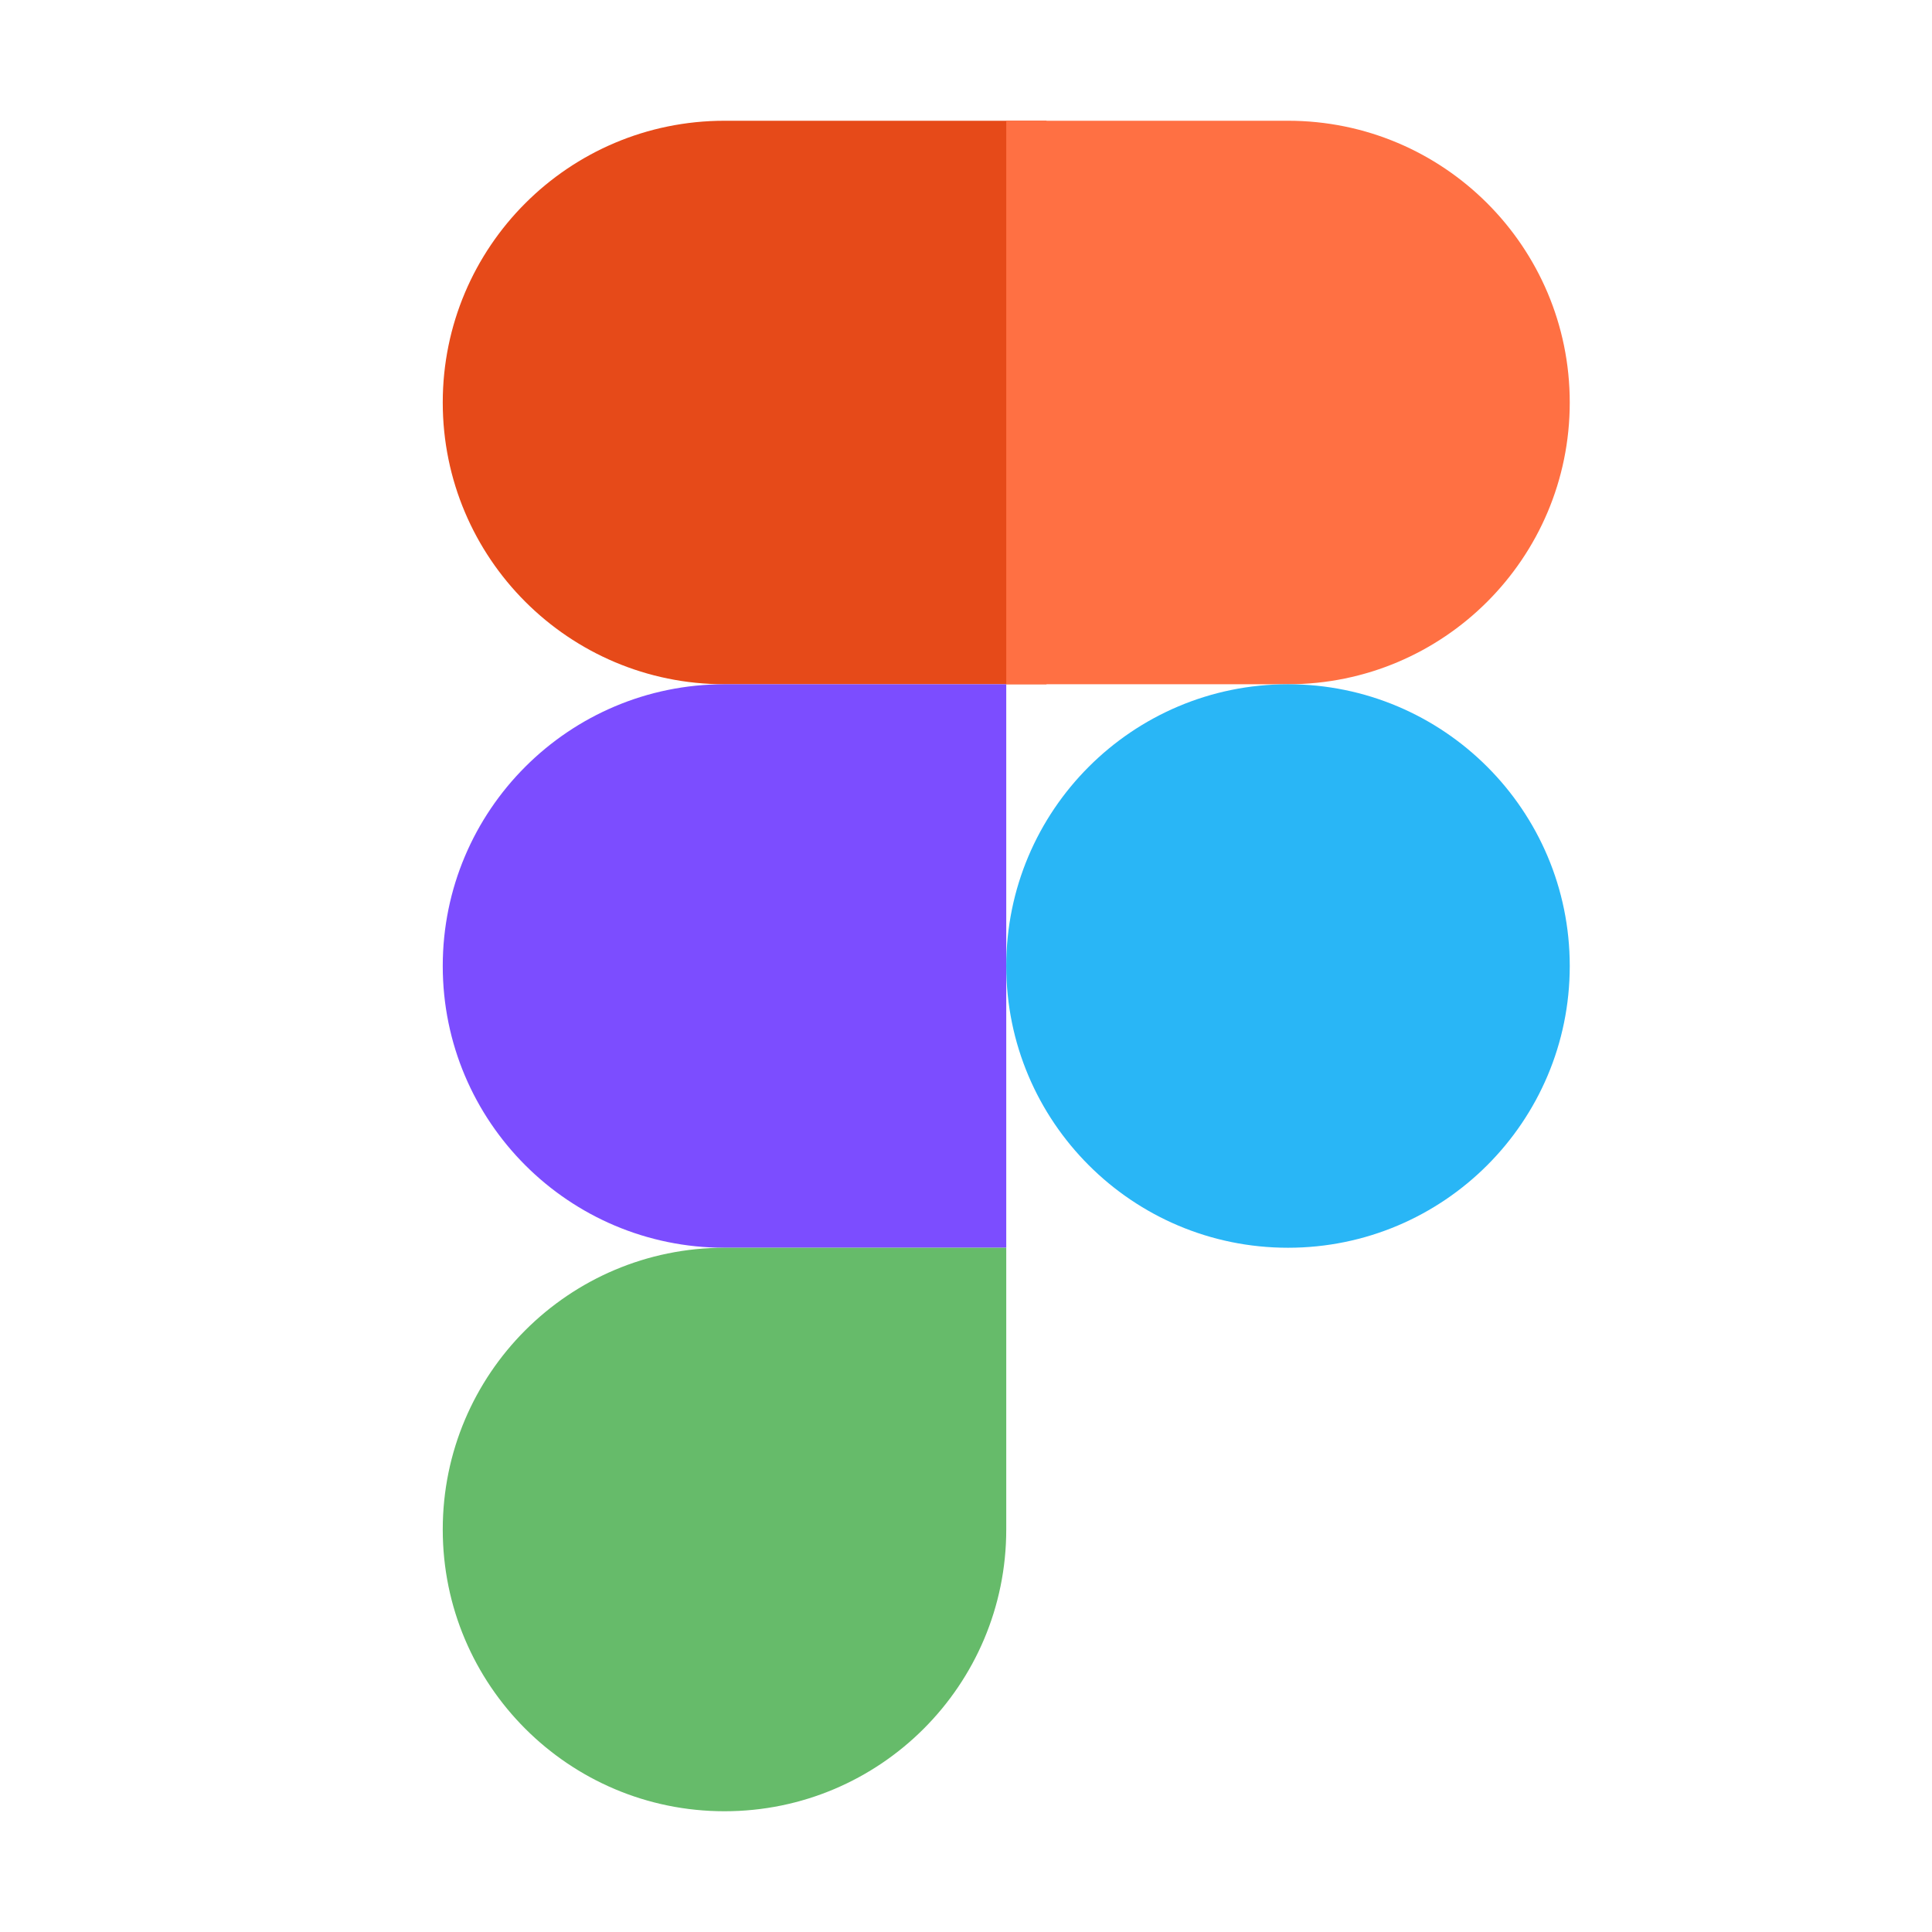
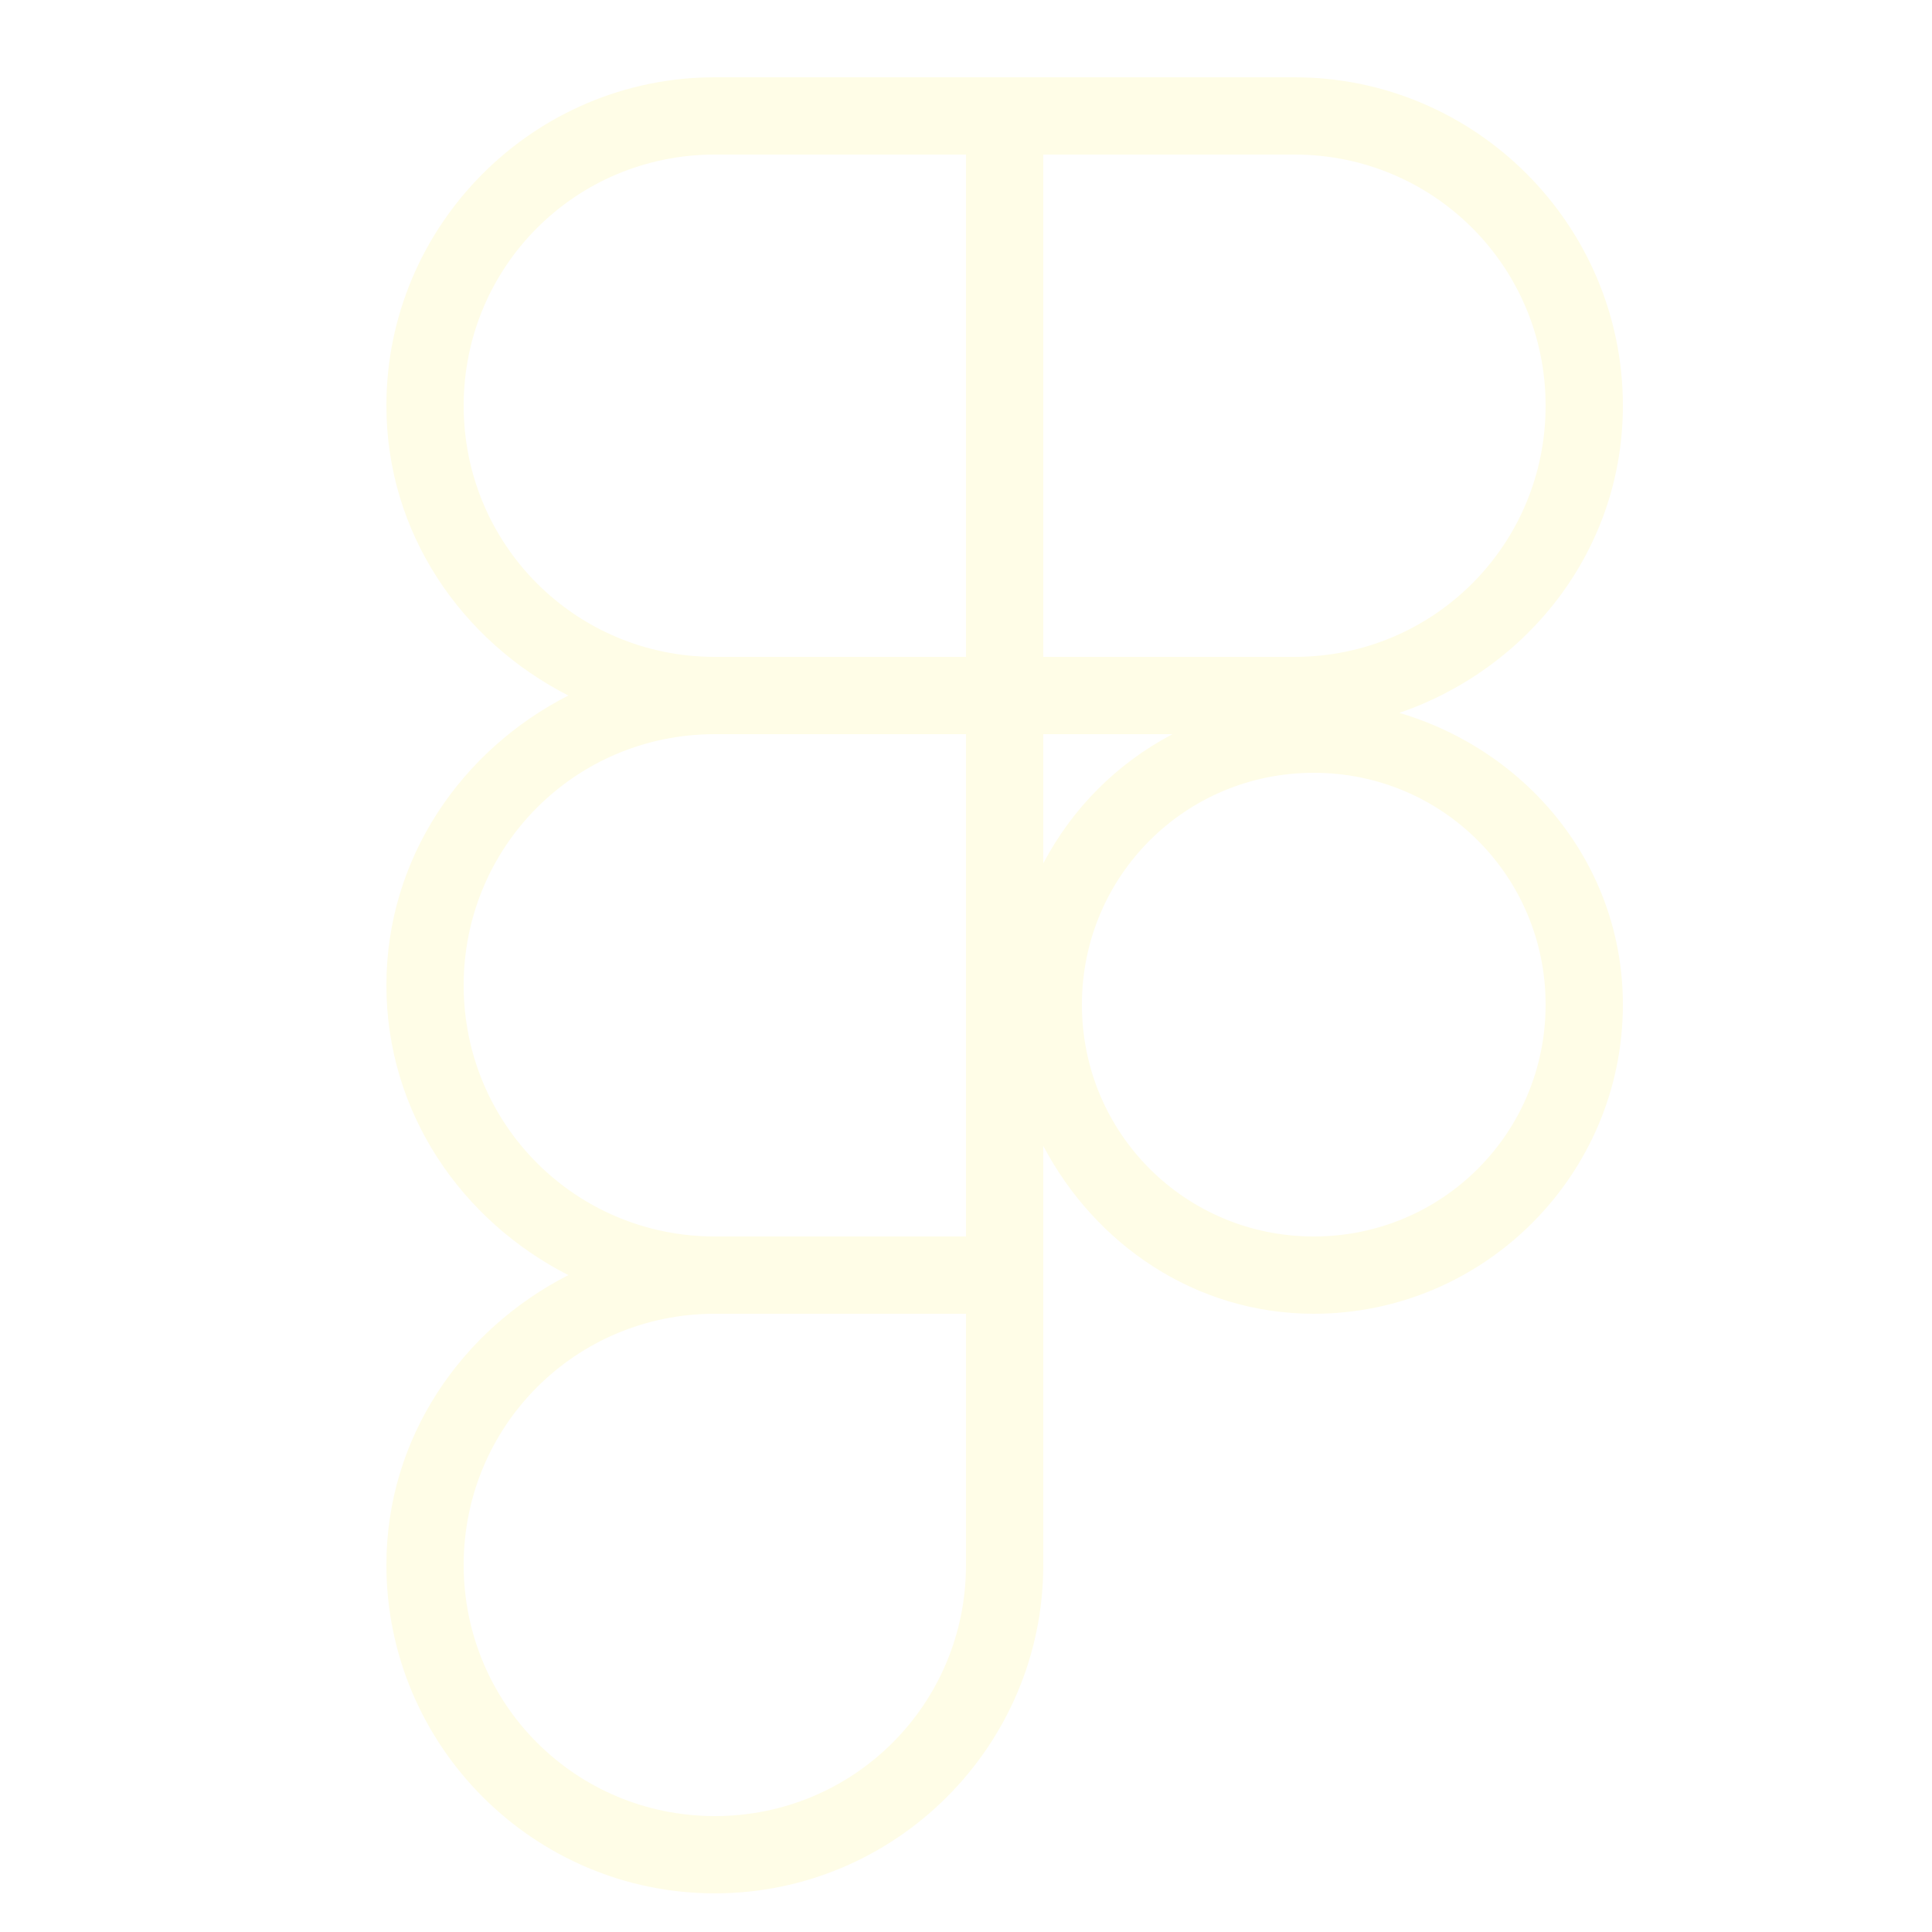
- <svg xmlns="http://www.w3.org/2000/svg" viewBox="0 0 48 48" width="240px" height="240px">
-   <path fill="#e64a19" d="M26,17h-8c-3.866,0-7-3.134-7-7v0c0-3.866,3.134-7,7-7h8V17z" />
-   <path fill="#7c4dff" d="M25,31h-7c-3.866,0-7-3.134-7-7v0c0-3.866,3.134-7,7-7h7V31z" />
-   <path fill="#66bb6a" d="M18,45L18,45c-3.866,0-7-3.134-7-7v0c0-3.866,3.134-7,7-7h7v7C25,41.866,21.866,45,18,45z" />
-   <path fill="#ff7043" d="M32,17h-7V3h7c3.866,0,7,3.134,7,7v0C39,13.866,35.866,17,32,17z" />
-   <circle cx="32" cy="24" r="7" fill="#29b6f6" />
+ <svg xmlns="http://www.w3.org/2000/svg" viewBox="0,0,256,256" width="100px" height="100px">
+   <g fill="#fffde7" fill-rule="nonzero" stroke="none" stroke-width="1" stroke-linecap="butt" stroke-linejoin="miter" stroke-miterlimit="10" stroke-dasharray="" stroke-dashoffset="0" font-family="none" font-weight="none" font-size="none" text-anchor="none" style="mix-blend-mode: normal">
+     <g transform="scale(5.12,5.12)">
+       <path d="M18.5,2c-4.682,0 -8.5,3.818 -8.5,8.5c0,3.3 1.95,6.093 4.709,7.5c-2.759,1.407 -4.709,4.2 -4.709,7.5c0,3.3 1.95,6.093 4.709,7.5c-2.759,1.407 -4.709,4.2 -4.709,7.5c0,4.682 3.818,8.5 8.5,8.5c4.682,0 8.5,-3.818 8.5,-8.5v-7.5v-3.344c1.341,2.545 3.932,4.344 7,4.344c4.406,0 8,-3.594 8,-8c0,-3.622 -2.474,-6.571 -5.785,-7.551c3.339,-1.148 5.785,-4.229 5.785,-7.949c0,-4.682 -3.818,-8.5 -8.5,-8.5h-7.5zM18.5,4h6.5v13h-6.5c-3.602,0 -6.5,-2.898 -6.5,-6.5c0,-3.602 2.898,-6.5 6.5,-6.5zM27,4h6.5c3.602,0 6.5,2.898 6.5,6.5c0,3.602 -2.898,6.5 -6.5,6.5h-6.5zM18.5,19h6.5v13h-6.5c-3.602,0 -6.5,-2.898 -6.5,-6.5c0,-3.602 2.898,-6.5 6.5,-6.5zM27,19h3.344c-1.435,0.756 -2.588,1.909 -3.344,3.344zM34,20c3.326,0 6,2.674 6,6c0,3.326 -2.674,6 -6,6c-3.326,0 -6,-2.674 -6,-6c0,-3.326 2.674,-6 6,-6zM18.5,34h6.5v6.5c0,3.602 -2.898,6.5 -6.5,6.5c-3.602,0 -6.5,-2.898 -6.5,-6.5c0,-3.602 2.898,-6.5 6.5,-6.5z" />
+     </g>
+   </g>
</svg>
